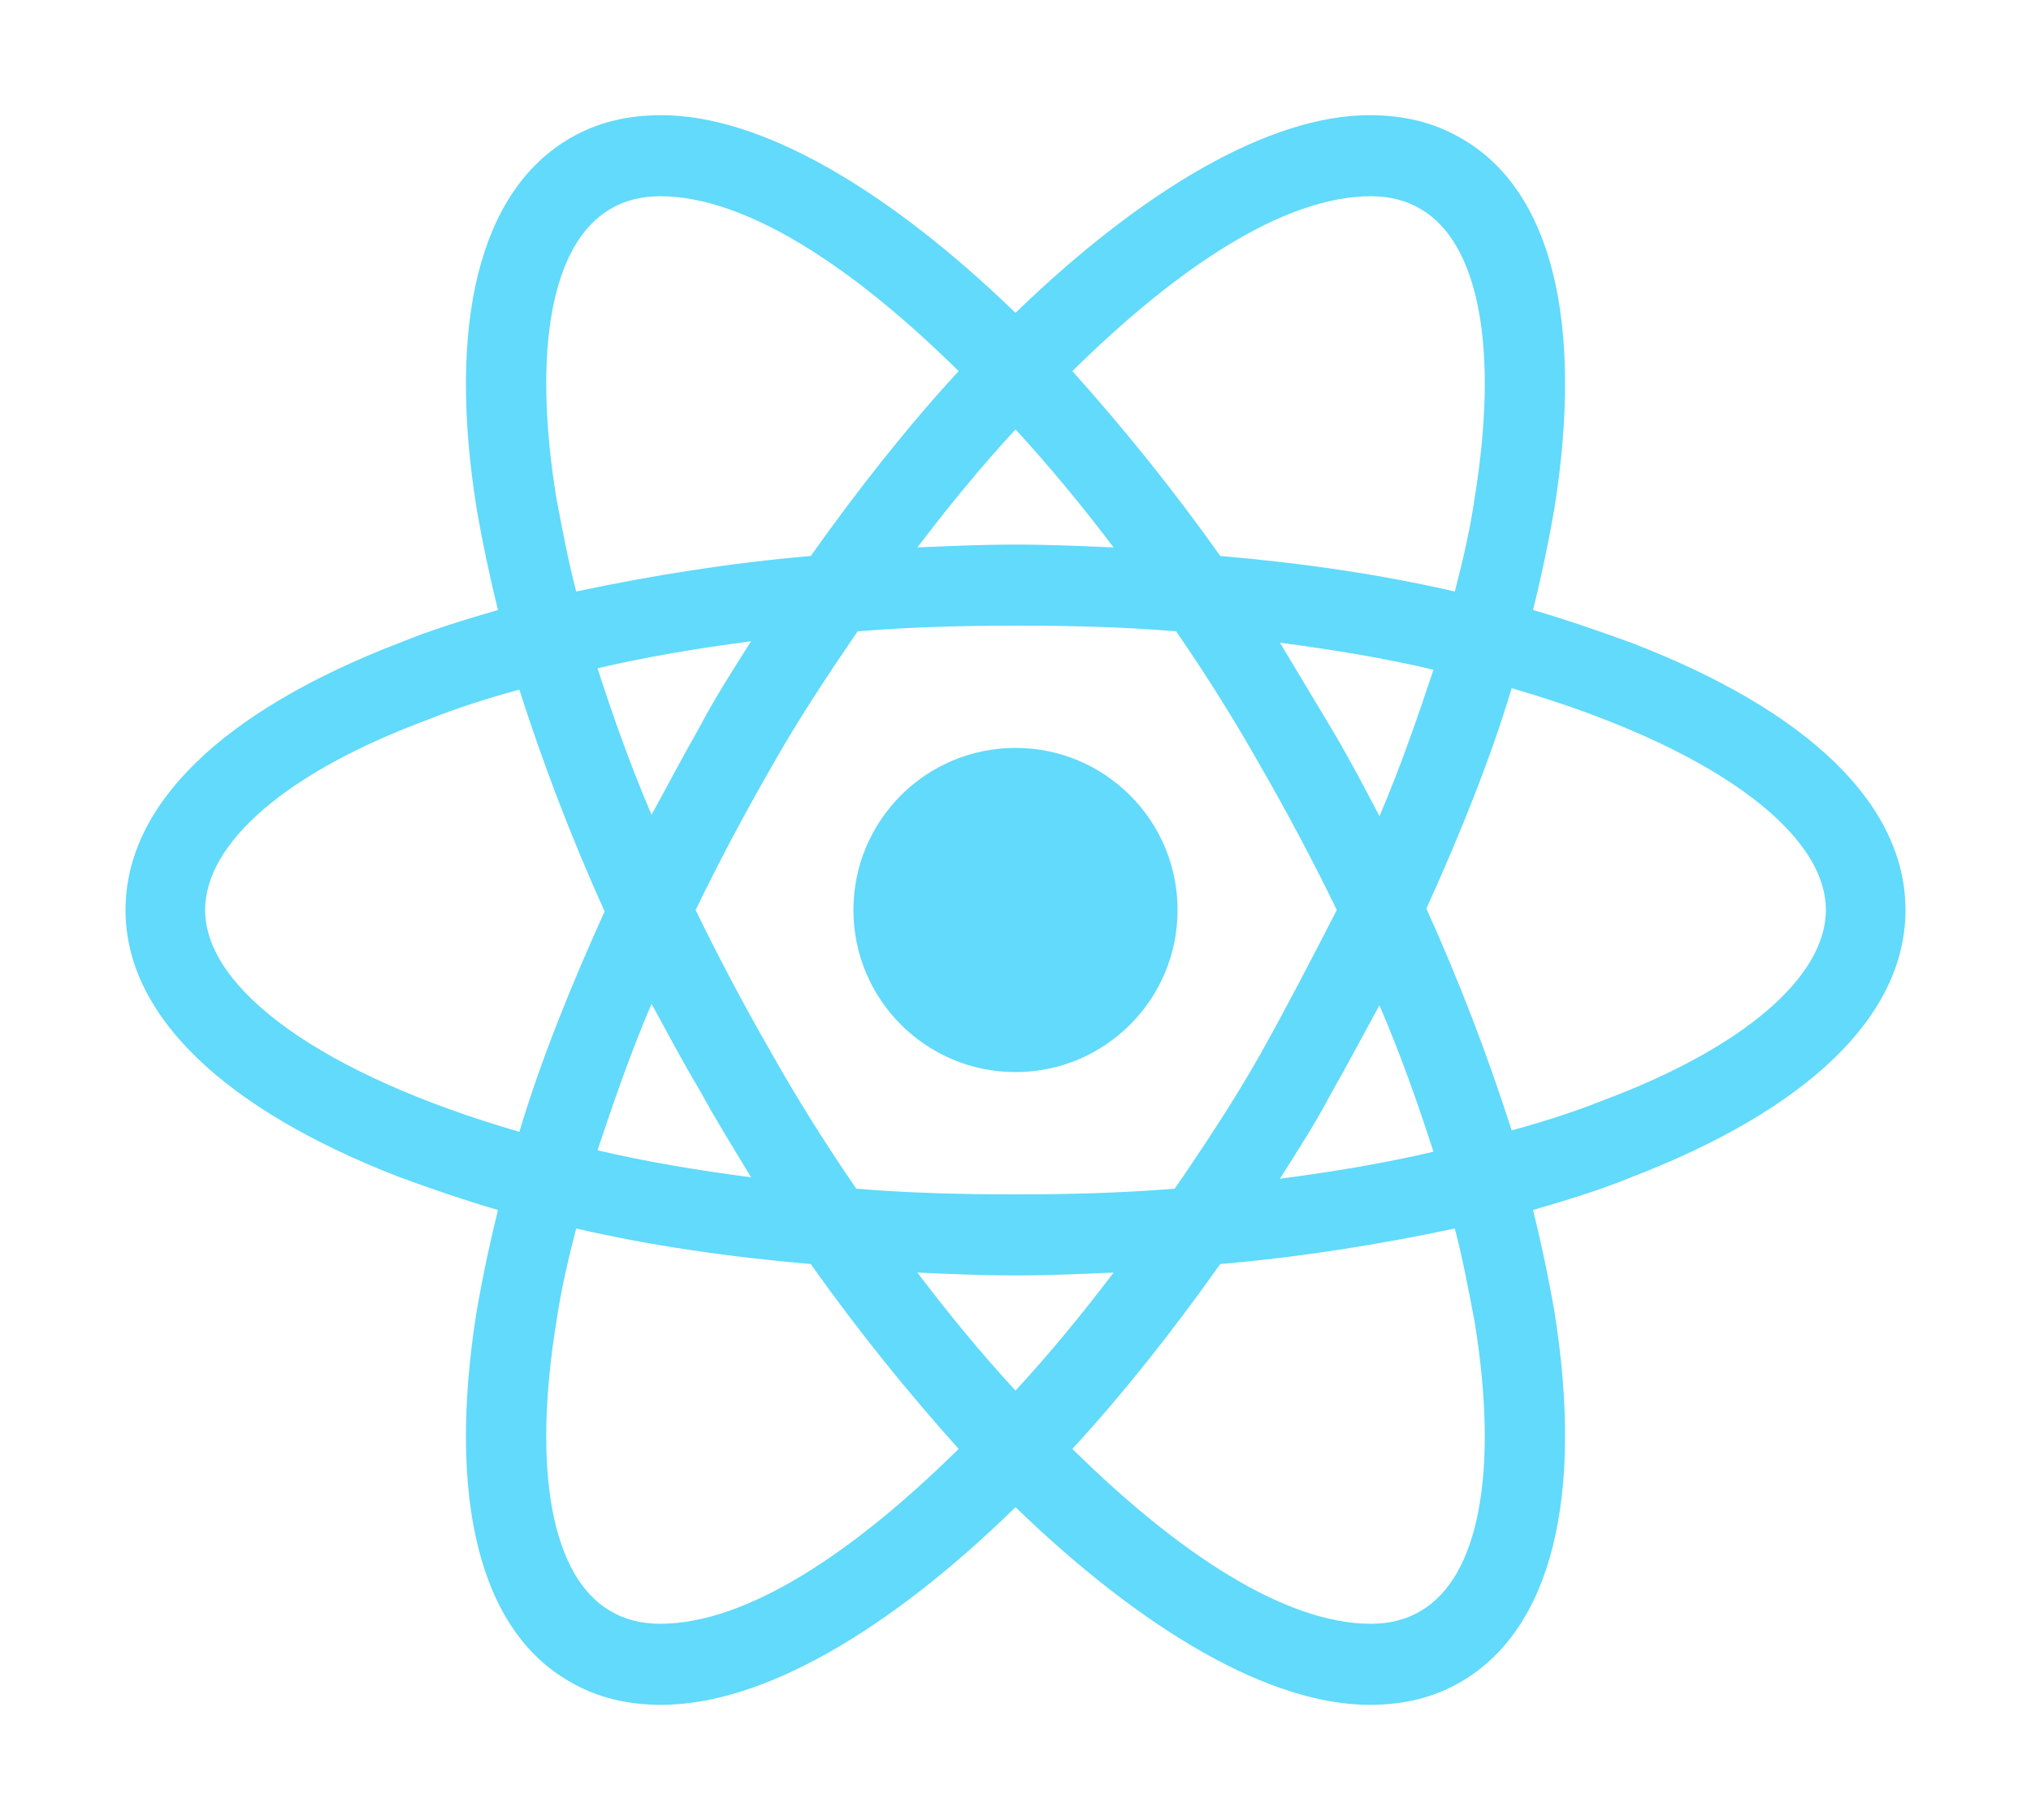
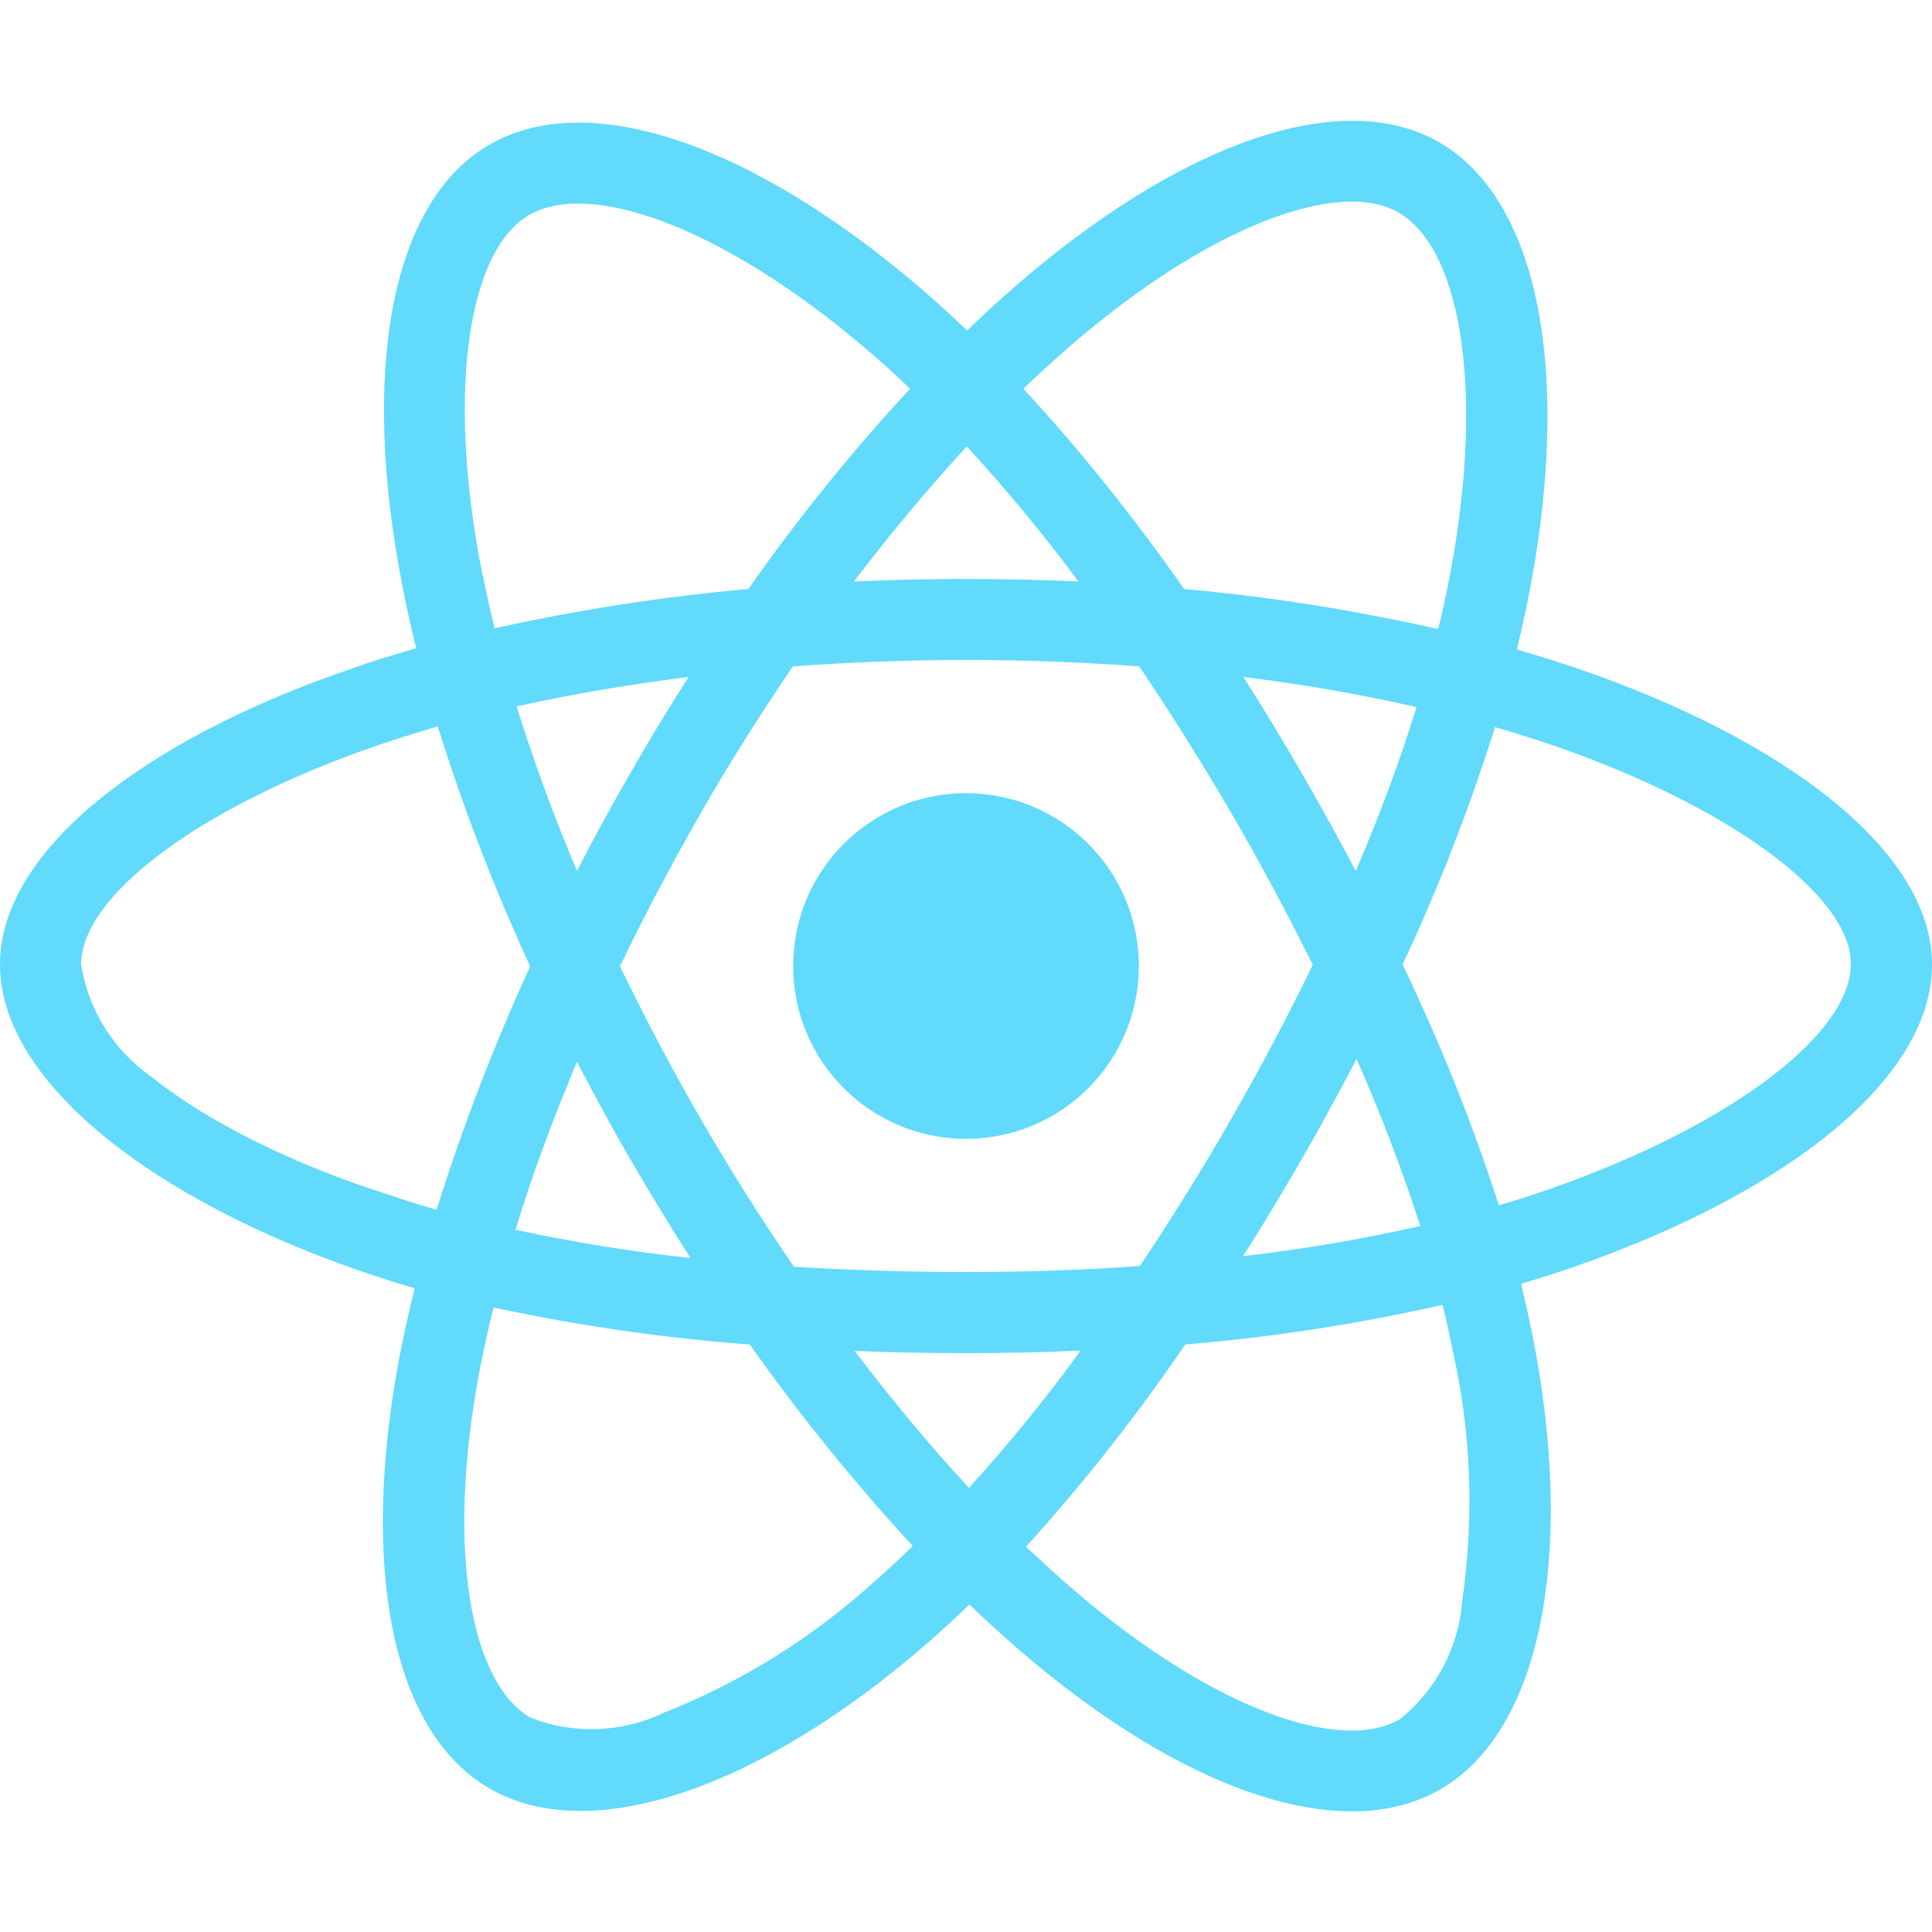
- <svg xmlns="http://www.w3.org/2000/svg">
-   <svg viewBox="0 0 128 128">
-     <g fill="#61DAFB">
-       <circle cx="64" cy="64" r="11.4" />
-       <path d="M107.3 45.2c-2.2-.8-4.5-1.6-6.9-2.3.6-2.4 1.1-4.8 1.5-7.1 2.1-13.2-.2-22.5-6.6-26.1-1.9-1.1-4-1.6-6.4-1.6-7 0-15.9 5.2-24.9 13.9-9-8.7-17.9-13.9-24.9-13.9-2.4 0-4.5.5-6.4 1.6-6.4 3.7-8.7 13-6.6 26.1.4 2.3.9 4.7 1.5 7.1-2.4.7-4.7 1.4-6.9 2.3C8.2 50 1.4 56.6 1.4 64s6.9 14 19.3 18.8c2.2.8 4.5 1.6 6.9 2.3-.6 2.4-1.1 4.8-1.5 7.1-2.1 13.2.2 22.5 6.6 26.1 1.9 1.1 4 1.6 6.4 1.6 7.1 0 16-5.2 24.9-13.9 9 8.7 17.9 13.9 24.9 13.9 2.4 0 4.5-.5 6.4-1.6 6.4-3.7 8.7-13 6.6-26.1-.4-2.3-.9-4.7-1.5-7.1 2.4-.7 4.7-1.4 6.9-2.3 12.5-4.8 19.3-11.4 19.3-18.8s-6.8-14-19.3-18.8zM92.5 14.7c4.1 2.4 5.5 9.8 3.8 20.3-.3 2.1-.8 4.3-1.4 6.6-5.2-1.2-10.7-2-16.5-2.5-3.4-4.8-6.9-9.1-10.4-13 7.4-7.3 14.9-12.3 21-12.3 1.3 0 2.5.3 3.5.9zM81.3 74c-1.8 3.2-3.9 6.4-6.1 9.6-3.7.3-7.4.4-11.2.4-3.9 0-7.6-.1-11.2-.4-2.2-3.2-4.2-6.4-6-9.6-1.9-3.3-3.7-6.7-5.3-10 1.6-3.3 3.4-6.7 5.3-10 1.8-3.2 3.9-6.4 6.1-9.6 3.7-.3 7.4-.4 11.2-.4 3.9 0 7.6.1 11.2.4 2.2 3.2 4.2 6.4 6 9.6 1.9 3.3 3.7 6.7 5.3 10-1.7 3.3-3.4 6.6-5.3 10zm8.3-3.3c1.5 3.5 2.7 6.9 3.8 10.3-3.4.8-7 1.4-10.8 1.9 1.2-1.9 2.5-3.9 3.6-6 1.2-2.1 2.3-4.2 3.4-6.2zM64 97.8c-2.4-2.6-4.7-5.4-6.9-8.3 2.3.1 4.6.2 6.9.2 2.3 0 4.6-.1 6.9-.2-2.2 2.9-4.5 5.7-6.9 8.3zm-18.6-15c-3.8-.5-7.4-1.1-10.8-1.9 1.1-3.3 2.3-6.8 3.8-10.3 1.1 2 2.2 4.1 3.4 6.1 1.2 2.2 2.4 4.1 3.6 6.1zm-7-25.5c-1.5-3.5-2.7-6.9-3.8-10.3 3.4-.8 7-1.4 10.8-1.9-1.2 1.9-2.5 3.9-3.6 6-1.2 2.1-2.3 4.2-3.4 6.2zM64 30.2c2.4 2.6 4.7 5.4 6.9 8.3-2.3-.1-4.6-.2-6.9-.2-2.3 0-4.6.1-6.9.2 2.2-2.9 4.5-5.7 6.9-8.3zm22.2 21-3.6-6c3.8.5 7.4 1.1 10.8 1.9-1.1 3.3-2.3 6.8-3.8 10.3-1.1-2.1-2.2-4.2-3.4-6.2zM31.7 35c-1.7-10.5-.3-17.9 3.8-20.3 1-.6 2.2-.9 3.5-.9 6 0 13.5 4.9 21 12.3-3.5 3.8-7 8.2-10.4 13-5.8.5-11.3 1.4-16.5 2.5-.6-2.3-1-4.5-1.4-6.6zM7 64c0-4.7 5.7-9.7 15.7-13.4 2-.8 4.2-1.5 6.4-2.1 1.6 5 3.6 10.3 6 15.6-2.4 5.3-4.5 10.5-6 15.5C15.3 75.6 7 69.6 7 64zm28.5 49.3c-4.1-2.4-5.5-9.8-3.8-20.3.3-2.1.8-4.3 1.4-6.6 5.2 1.2 10.7 2 16.5 2.5 3.4 4.8 6.9 9.1 10.4 13-7.4 7.3-14.9 12.3-21 12.3-1.3 0-2.5-.3-3.5-.9zM96.3 93c1.7 10.5.3 17.9-3.8 20.3-1 .6-2.2.9-3.5.9-6 0-13.5-4.9-21-12.3 3.5-3.8 7-8.2 10.4-13 5.8-.5 11.3-1.4 16.5-2.5.6 2.3 1 4.5 1.4 6.6zm9-15.6c-2 .8-4.2 1.5-6.4 2.1-1.6-5-3.6-10.3-6-15.6 2.4-5.3 4.5-10.5 6-15.5 13.8 4 22.1 10 22.1 15.6 0 4.7-5.8 9.7-15.7 13.4z" />
-     </g>
-   </svg>
+ <svg xmlns="http://www.w3.org/2000/svg" height="1em" viewBox="0 0 512 512">
+   <style>svg{fill:#61dafb}</style>
+   <path d="M418.2 177.2c-5.4-1.8-10.8-3.5-16.2-5.1.9-3.7 1.7-7.4 2.5-11.1 12.3-59.6 4.2-107.5-23.1-123.3-26.3-15.1-69.2.6-112.6 38.4-4.3 3.7-8.5 7.6-12.5 11.5-2.7-2.6-5.5-5.2-8.3-7.7-45.5-40.4-91.1-57.4-118.4-41.5-26.2 15.2-34 60.3-23 116.7 1.1 5.6 2.3 11.1 3.7 16.7-6.4 1.8-12.7 3.8-18.6 5.9C38.3 196.2 0 225.4 0 255.6c0 31.2 40.8 62.5 96.3 81.5 4.5 1.5 9 3 13.6 4.3-1.5 6-2.8 11.9-4 18-10.5 55.5-2.3 99.5 23.9 114.6 27 15.6 72.4-.4 116.6-39.1 3.5-3.1 7-6.3 10.5-9.7 4.4 4.3 9 8.4 13.6 12.4 42.8 36.8 85.1 51.7 111.2 36.6 27-15.6 35.8-62.9 24.4-120.5-.9-4.4-1.9-8.9-3-13.5 3.2-.9 6.3-1.9 9.4-2.9 57.7-19.1 99.5-50 99.5-81.7 0-30.3-39.4-59.7-93.8-78.4zM282.9 92.3c37.2-32.4 71.9-45.1 87.7-36 16.9 9.7 23.4 48.9 12.8 100.4-.7 3.4-1.4 6.7-2.3 10-22.2-5-44.7-8.6-67.3-10.6-13-18.6-27.2-36.4-42.6-53.1 3.9-3.7 7.7-7.2 11.7-10.7zM167.2 307.5c5.1 8.7 10.3 17.4 15.8 25.9-15.6-1.7-31.1-4.2-46.4-7.5 4.4-14.4 9.9-29.3 16.3-44.5 4.6 8.8 9.3 17.5 14.3 26.1zm-30.3-120.3c14.4-3.2 29.7-5.8 45.6-7.8-5.3 8.3-10.5 16.8-15.4 25.4-4.9 8.5-9.7 17.2-14.2 26-6.3-14.9-11.6-29.5-16-43.6zm27.4 68.9c6.6-13.8 13.8-27.3 21.4-40.6s15.8-26.2 24.4-38.9c15-1.1 30.3-1.7 45.9-1.7s31 .6 45.9 1.7c8.5 12.6 16.6 25.5 24.3 38.7s14.9 26.7 21.7 40.4c-6.7 13.8-13.9 27.4-21.6 40.8-7.6 13.3-15.7 26.2-24.2 39-14.9 1.1-30.4 1.6-46.1 1.6s-30.9-.5-45.6-1.4c-8.7-12.7-16.9-25.7-24.6-39s-14.8-26.8-21.5-40.6zm180.6 51.2c5.1-8.8 9.9-17.7 14.6-26.7 6.4 14.5 12 29.2 16.9 44.3-15.5 3.5-31.2 6.2-47 8 5.4-8.4 10.5-17 15.5-25.6zm14.4-76.5c-4.7-8.8-9.5-17.6-14.5-26.2-4.9-8.5-10-16.9-15.3-25.2 16.1 2 31.5 4.7 45.9 8-4.6 14.8-10 29.2-16.1 43.4zM256.2 118.3c10.5 11.4 20.4 23.4 29.6 35.8-19.8-.9-39.7-.9-59.5 0 9.8-12.9 19.9-24.9 29.9-35.8zM140.2 57c16.8-9.8 54.1 4.2 93.4 39 2.5 2.2 5 4.6 7.6 7-15.5 16.7-29.8 34.5-42.9 53.1-22.6 2-45 5.5-67.2 10.4-1.3-5.1-2.4-10.3-3.5-15.5-9.4-48.4-3.2-84.9 12.6-94zm-24.5 263.6c-4.2-1.2-8.3-2.5-12.4-3.9-21.3-6.7-45.5-17.3-63-31.2-10.1-7-16.9-17.8-18.8-29.9 0-18.3 31.6-41.7 77.2-57.6 5.7-2 11.5-3.8 17.3-5.5 6.8 21.7 15 43 24.5 63.6-9.6 20.9-17.9 42.5-24.8 64.5zm116.6 98c-16.5 15.1-35.6 27.1-56.4 35.3-11.1 5.3-23.9 5.8-35.3 1.3-15.9-9.2-22.5-44.5-13.5-92 1.1-5.6 2.3-11.2 3.7-16.7 22.4 4.8 45 8.1 67.9 9.8 13.2 18.7 27.7 36.6 43.2 53.4-3.2 3.1-6.4 6.1-9.6 8.9zm24.5-24.3c-10.2-11-20.4-23.2-30.3-36.3 9.6.4 19.5.6 29.5.6 10.3 0 20.4-.2 30.4-.7-9.2 12.7-19.1 24.8-29.6 36.4zm130.7 30c-.9 12.2-6.9 23.6-16.5 31.3-15.9 9.2-49.8-2.8-86.4-34.2-4.2-3.6-8.4-7.5-12.7-11.5 15.3-16.9 29.4-34.8 42.2-53.6 22.9-1.9 45.7-5.4 68.2-10.5 1 4.1 1.9 8.2 2.7 12.2 4.9 21.6 5.7 44.1 2.5 66.3zm18.2-107.5c-2.8.9-5.6 1.8-8.5 2.6-7-21.8-15.6-43.1-25.5-63.8 9.6-20.4 17.7-41.4 24.5-62.9 5.2 1.5 10.2 3.1 15 4.7 46.6 16 79.3 39.8 79.3 58 0 19.6-34.9 44.9-84.8 61.4zm-149.7-15c25.3 0 45.8-20.5 45.8-45.8s-20.5-45.8-45.8-45.8c-25.3 0-45.8 20.5-45.8 45.8s20.5 45.8 45.8 45.8z" />
</svg>
